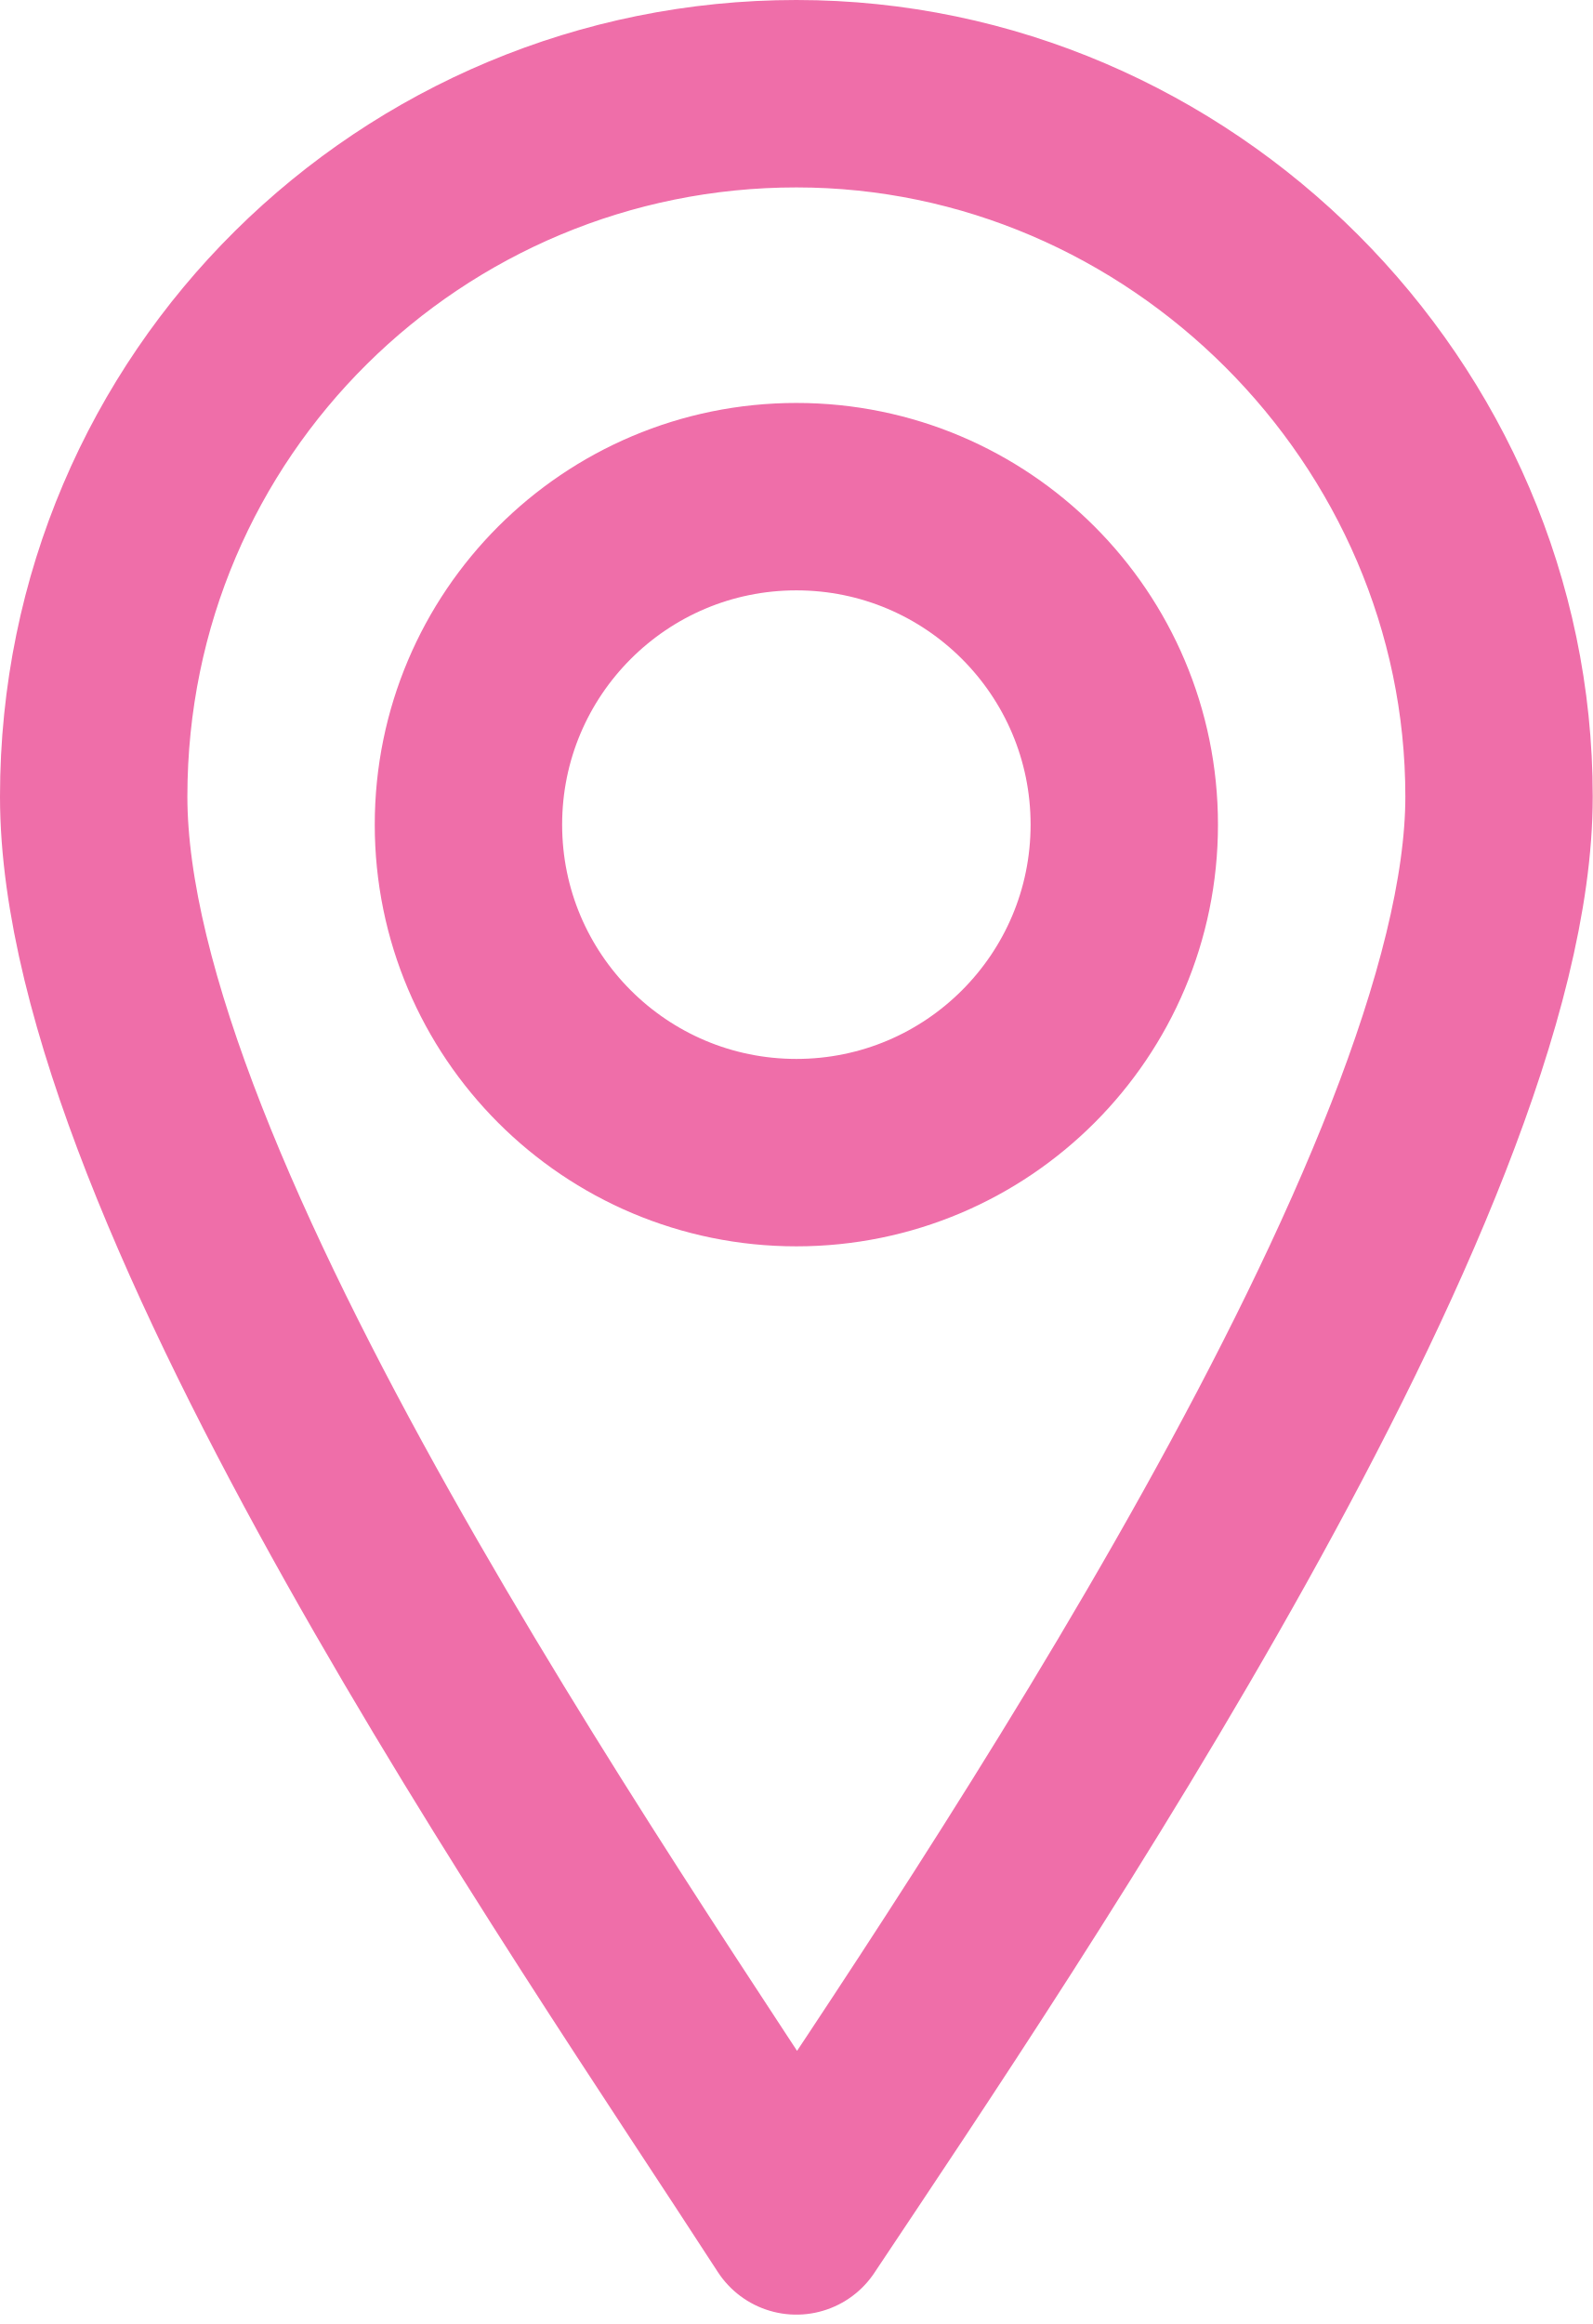
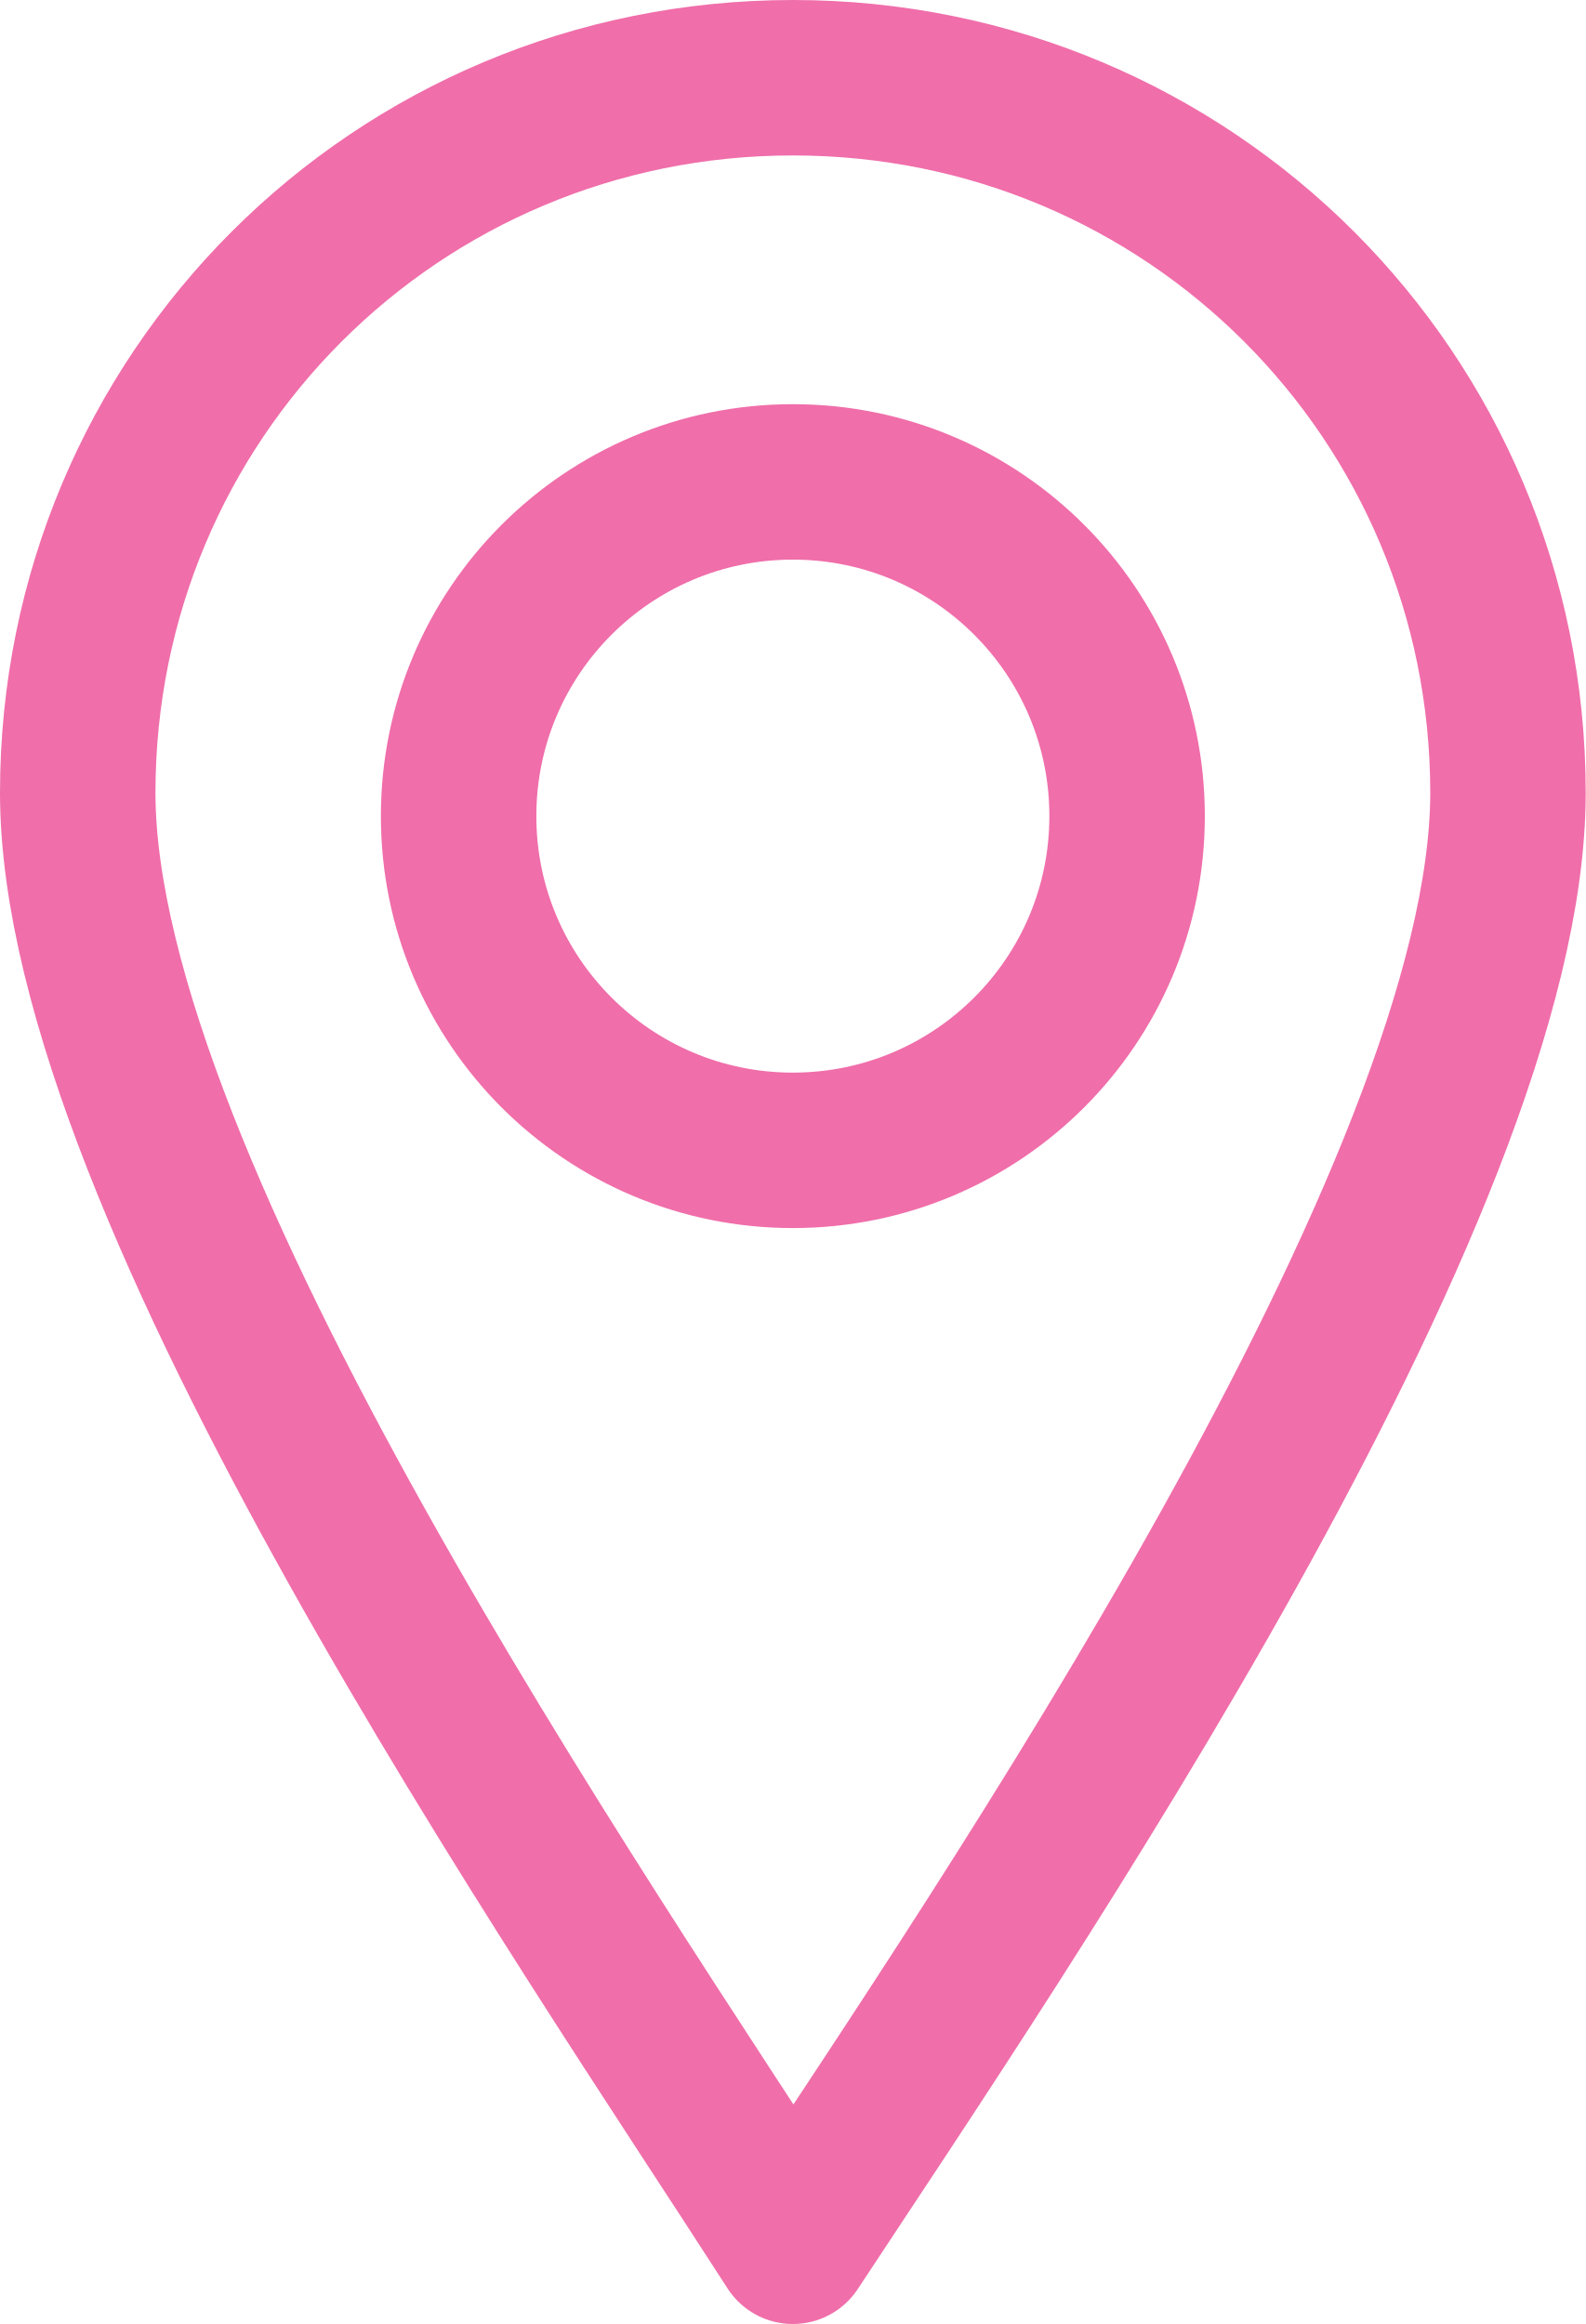
- <svg xmlns="http://www.w3.org/2000/svg" xmlns:xlink="http://www.w3.org/1999/xlink" version="1.1" x="0px" y="0px" width="17px" height="24.8px" viewBox="0 0 17 24.8" style="enable-background:new 0 0 17 24.8;" xml:space="preserve">
+ <svg xmlns="http://www.w3.org/2000/svg" xmlns:xlink="http://www.w3.org/1999/xlink" version="1.1" x="0px" y="0px" width="20.4px" height="29.9px" viewBox="0 0 20.4 29.9" style="enable-background:new 0 0 20.4 29.9;" xml:space="preserve">
  <style type="text/css">
	
- 		.st0{clip-path:url(#SVGID_2_);fill:none;stroke:#EF6EA9;stroke-width:2;stroke-linecap:round;stroke-linejoin:round;stroke-miterlimit:10;}
+ 		.st0{clip-path:url(#SVGID_2_);fill:none;stroke:#f06eaa;stroke-width:2;stroke-linecap:round;stroke-linejoin:round;stroke-miterlimit:10;}
	
- 		.st1{clip-path:url(#SVGID_4_);fill:none;stroke:#EF6EA9;stroke-width:2;stroke-linecap:round;stroke-linejoin:round;stroke-miterlimit:10;}
+ 		.st1{clip-path:url(#SVGID_4_);fill:none;stroke:#f06eaa;stroke-width:2;stroke-linecap:round;stroke-linejoin:round;stroke-miterlimit:10;}
</style>
  <defs>
</defs>
  <g>
    <defs>
-       <rect id="SVGID_1_" y="0" width="17" height="24.8" />
+       <rect id="SVGID_1_" x="0" width="20.4" height="29.9" />
    </defs>
    <clipPath id="SVGID_2_">
      <use xlink:href="#SVGID_1_" style="overflow:visible;" />
    </clipPath>
-     <path class="st0" d="M16,8.5c0,4.1-5.3,11.9-7.5,15.2C6.3,20.3,1,12.7,1,8.5S4.4,1,8.5,1S16,4.4,16,8.5z" />
-     <circle class="st0" cx="8.5" cy="8.8" r="3.5" />
+     <path class="st0" d="M19.4,10.2c0,5.1-6.5,14.6-9.2,18.7C7.5,24.7,1,15.3,1,10.2S5.1,1,10.2,1S19.4,5.1,19.4,10.2z" />
+     <circle class="st0" cx="10.2" cy="10.5" r="4.3" />
  </g>
</svg>
